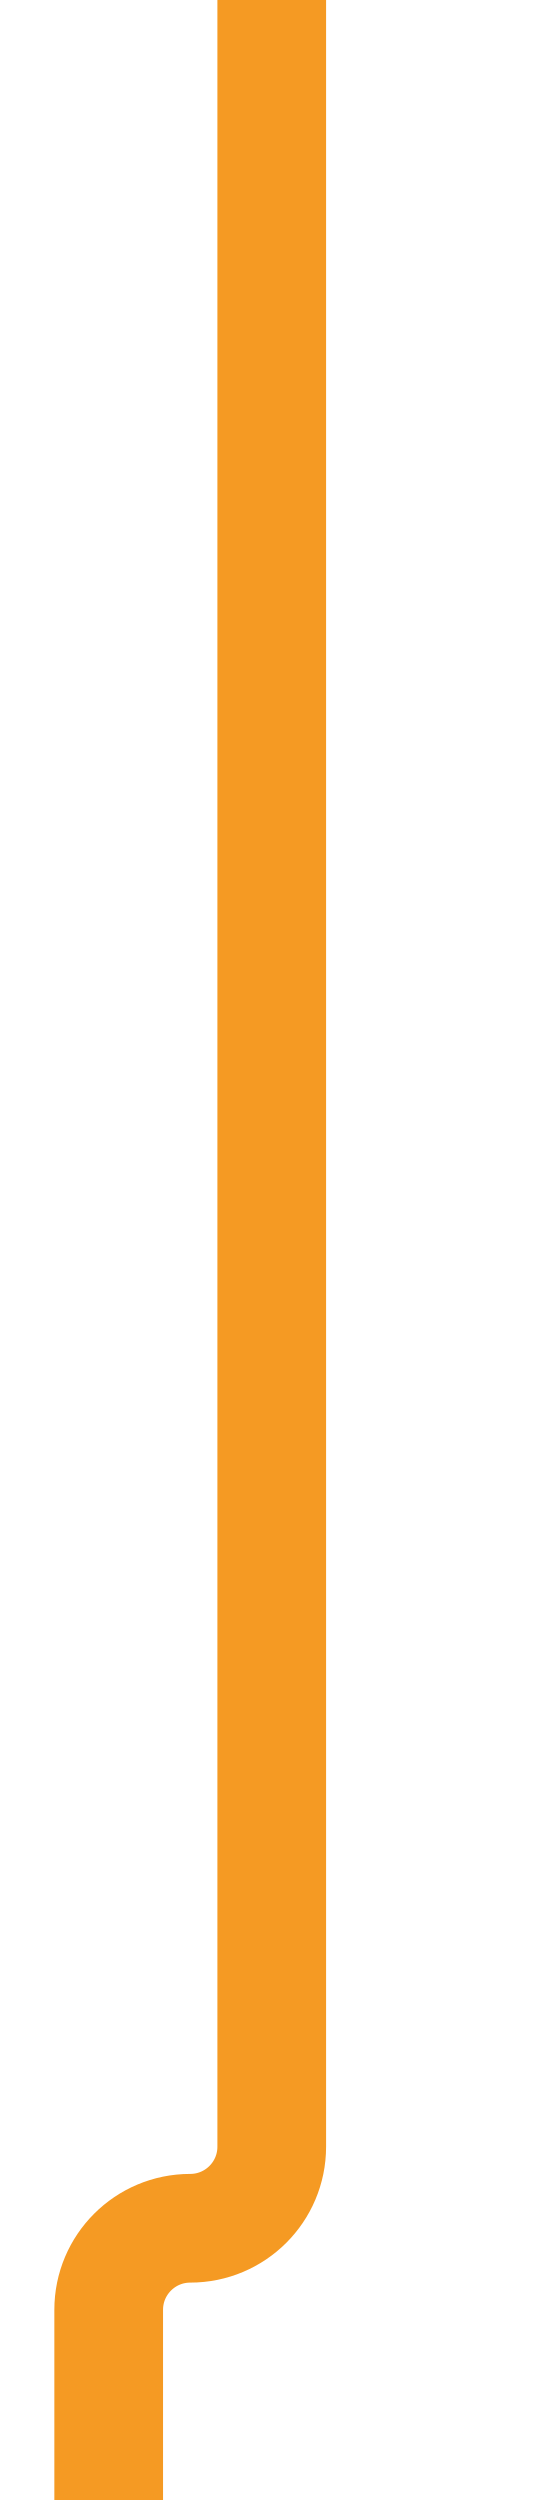
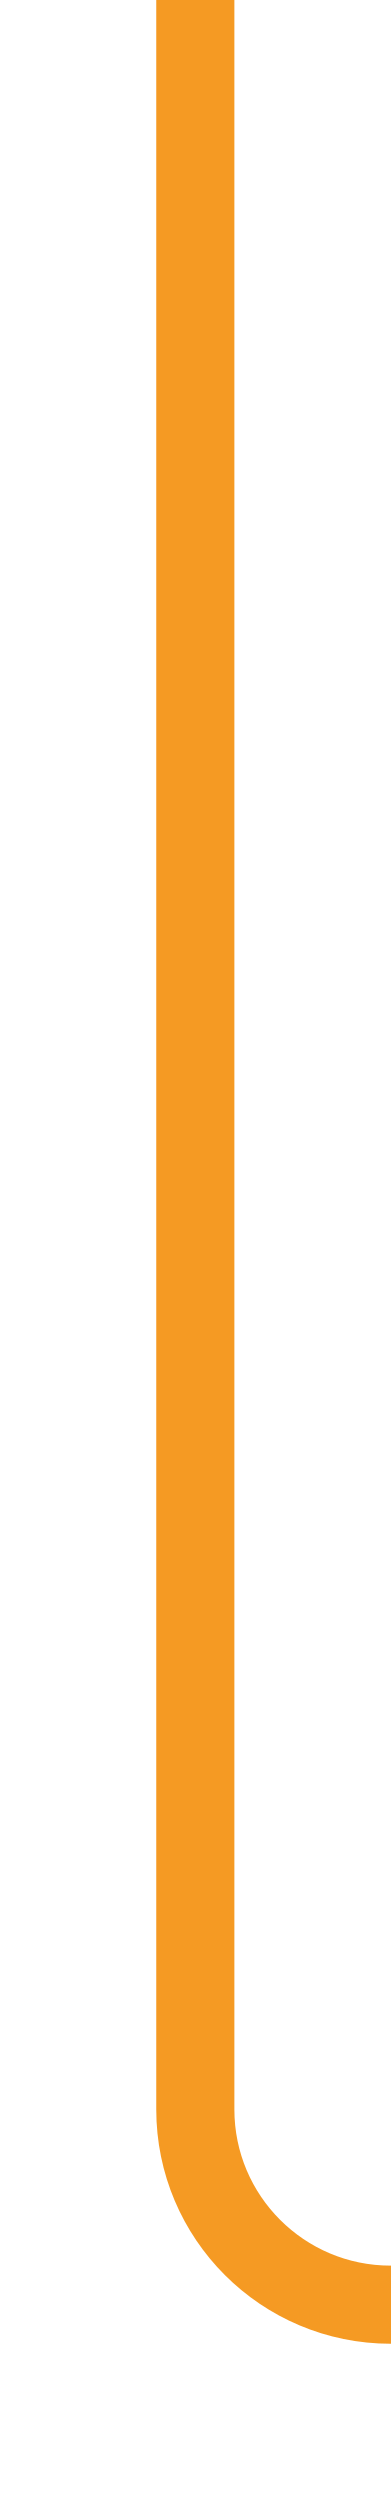
- <svg xmlns="http://www.w3.org/2000/svg" version="1.1" width="10px" height="46px" preserveAspectRatio="xMidYMin meet" viewBox="248 347  8 46">
-   <path d="M 252 347  L 252 386.5  A 1.5 1.5 0 0 1 250.5 388 A 1.5 1.5 0 0 0 249 389.5 L 249 430  " stroke-width="2" stroke="#f59a23" fill="none" />
+ <svg xmlns="http://www.w3.org/2000/svg" version="1.1" width="10px" height="64px" preserveAspectRatio="xMidYMin meet" viewBox="393 171  8 64">
+   <path d="M 397 171  L 397 225  A 5 5 0 0 0 402 230 L 514 230  A 5 5 0 0 1 519 235 L 519 306  " stroke-width="2" stroke="#f59a23" fill="none" />
</svg>
